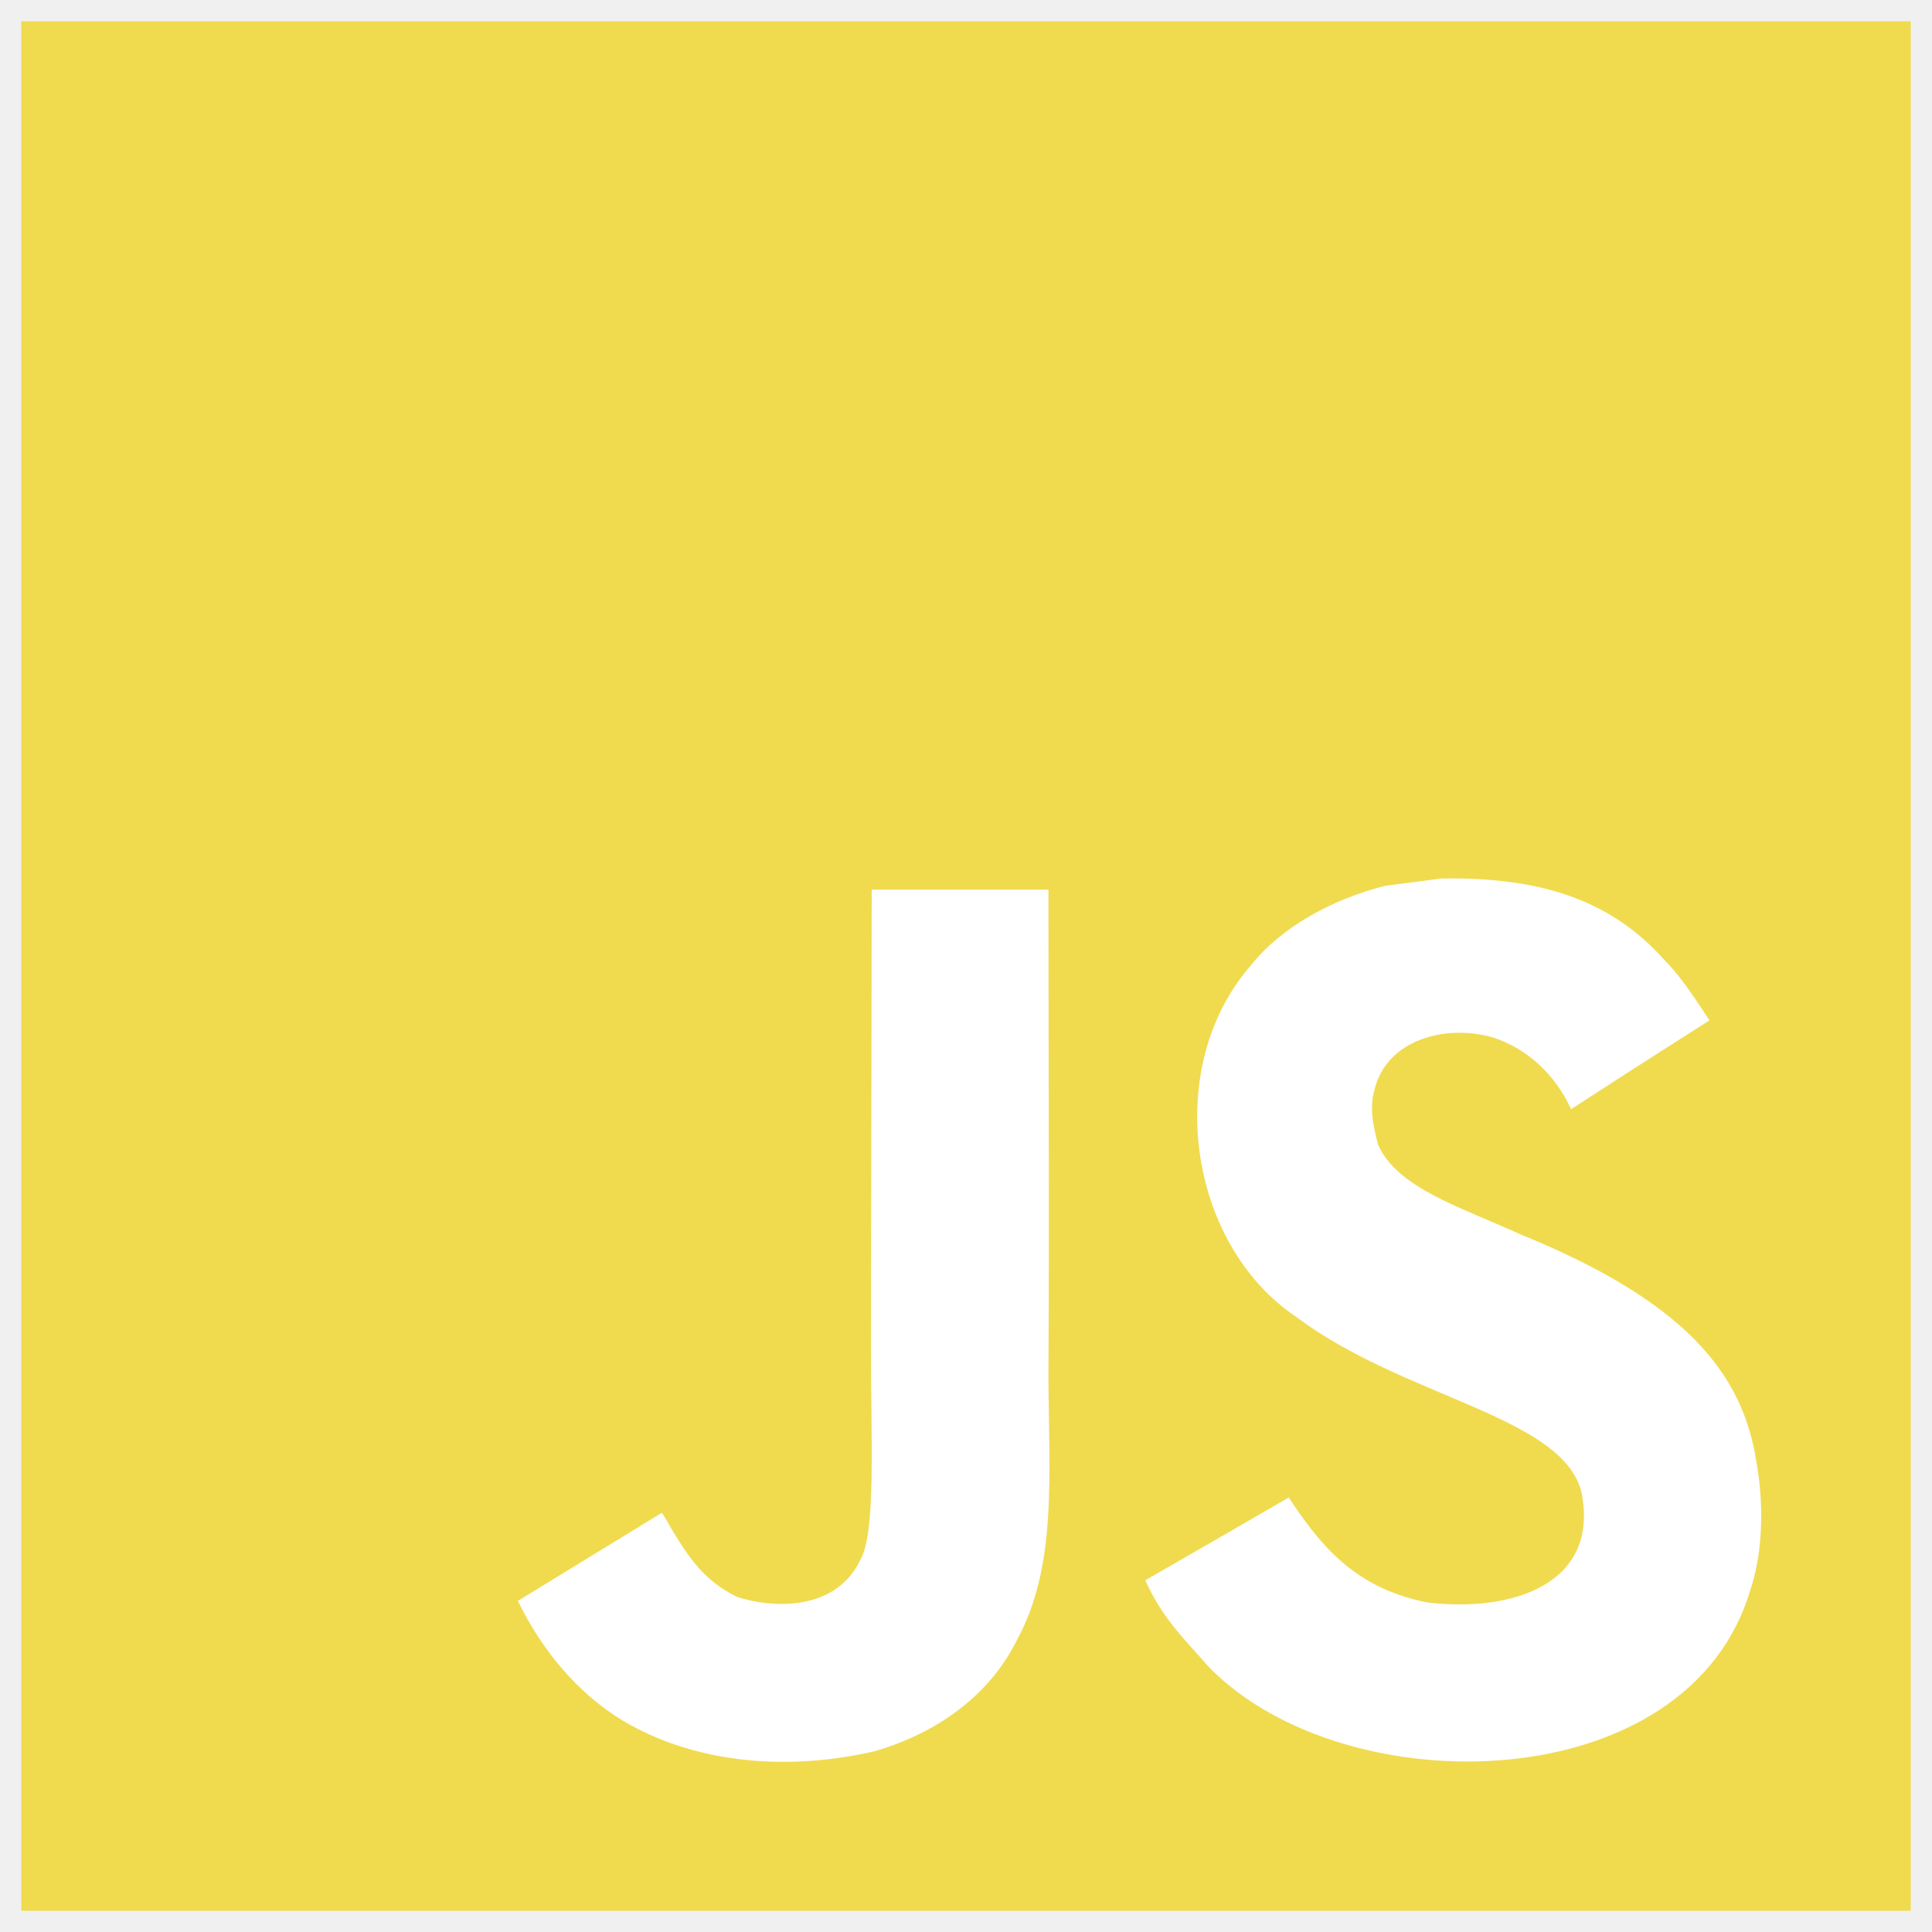
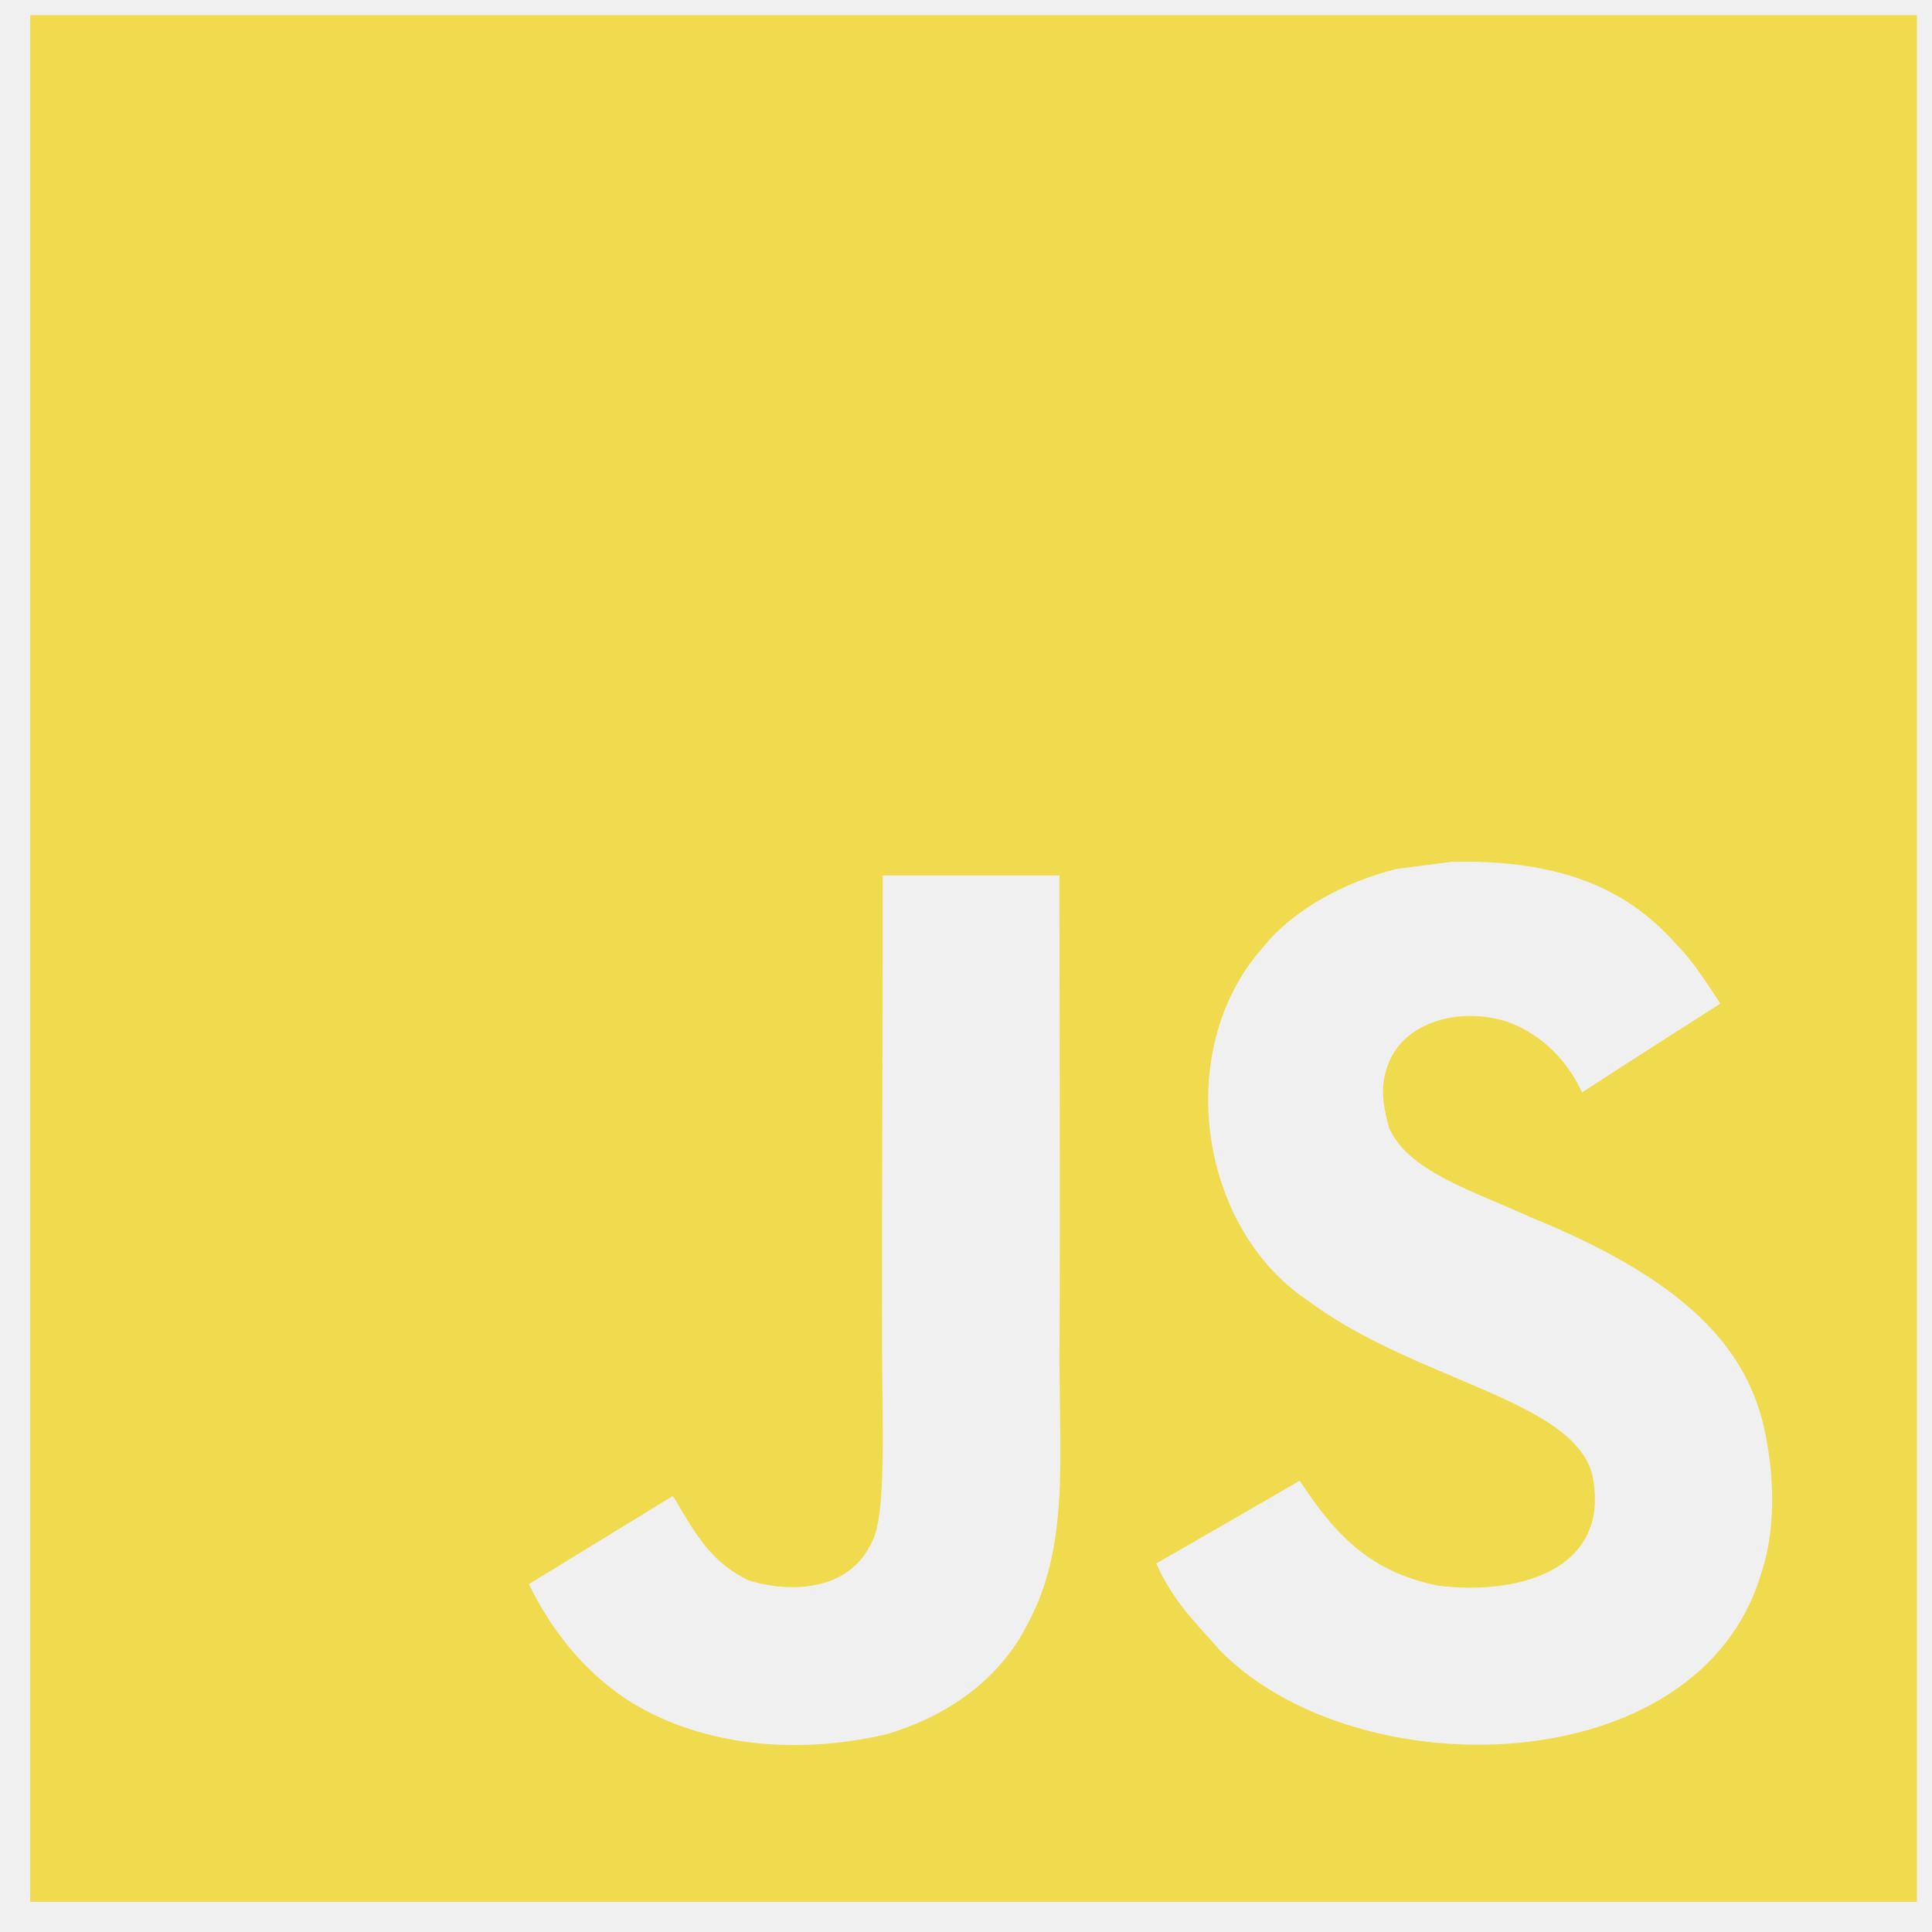
<svg xmlns="http://www.w3.org/2000/svg" viewBox="0 0 128 128">
-   <path fill="#F0DB4F" d="M1.408 1.408h125.184v125.185H1.408z" />
-   <path fill="#FFFFFF" d="M116.347 96.736c-.917-5.711-4.641-10.508-15.672-14.981-3.832-1.761-8.104-3.022-9.377-5.926-.452-1.69-.512-2.642-.226-3.665.821-3.32 4.784-4.355 7.925-3.403 2.023.678 3.938 2.237 5.093 4.724 5.402-3.498 5.391-3.475 9.163-5.879-1.381-2.141-2.118-3.129-3.022-4.045-3.249-3.629-7.676-5.498-14.756-5.355l-3.688.477c-3.534.893-6.902 2.748-8.877 5.235-5.926 6.724-4.236 18.492 2.975 23.335 7.104 5.332 17.54 6.545 18.873 11.531 1.297 6.104-4.486 8.08-10.234 7.378-4.236-.881-6.592-3.034-9.139-6.949-4.688 2.713-4.688 2.713-9.508 5.485 1.143 2.499 2.344 3.63 4.26 5.795 9.068 9.198 31.76 8.746 35.83-5.176.165-.478 1.261-3.666.38-8.581zM69.462 58.943H57.753l-.048 30.272c0 6.438.333 12.34-.714 14.149-1.713 3.558-6.152 3.117-8.175 2.427-2.059-1.012-3.106-2.451-4.319-4.485-.333-.584-.583-1.036-.667-1.071l-9.52 5.83c1.583 3.249 3.915 6.069 6.902 7.901 4.462 2.678 10.459 3.499 16.731 2.059 4.082-1.189 7.604-3.652 9.448-7.401 2.666-4.915 2.094-10.864 2.07-17.444.06-10.735.001-21.468.001-32.237z" />
+   <path fill="#F0DB4F" d="M2 1v125h125V1H2zm66.119 106.513c-1.845 3.749-5.367 6.212-9.448 7.401-6.271 1.44-12.269.619-16.731-2.059-2.986-1.832-5.318-4.652-6.901-7.901l9.52-5.83c.083.035.333.487.667 1.071 1.214 2.034 2.261 3.474 4.319 4.485 2.022.69 6.461 1.131 8.175-2.427 1.047-1.81.714-7.628.714-14.065C58.433 78.073 58.48 68 58.48 58h11.709c0 11 .06 21.418 0 32.152.025 6.58.596 12.446-2.07 17.361zm48.574-3.308c-4.07 13.922-26.762 14.374-35.83 5.176-1.916-2.165-3.117-3.296-4.26-5.795 4.819-2.772 4.819-2.772 9.508-5.485 2.547 3.915 4.902 6.068 9.139 6.949 5.748.702 11.531-1.273 10.234-7.378-1.333-4.986-11.77-6.199-18.873-11.531-7.211-4.843-8.901-16.611-2.975-23.335 1.975-2.487 5.343-4.343 8.877-5.235l3.688-.477c7.081-.143 11.507 1.727 14.756 5.355.904.916 1.642 1.904 3.022 4.045-3.772 2.404-3.76 2.381-9.163 5.879-1.154-2.486-3.069-4.046-5.093-4.724-3.142-.952-7.104.083-7.926 3.403-.285 1.023-.226 1.975.227 3.665 1.273 2.903 5.545 4.165 9.377 5.926 11.031 4.474 14.756 9.271 15.672 14.981.882 4.916-.213 8.105-.38 8.581z" />
</svg>
